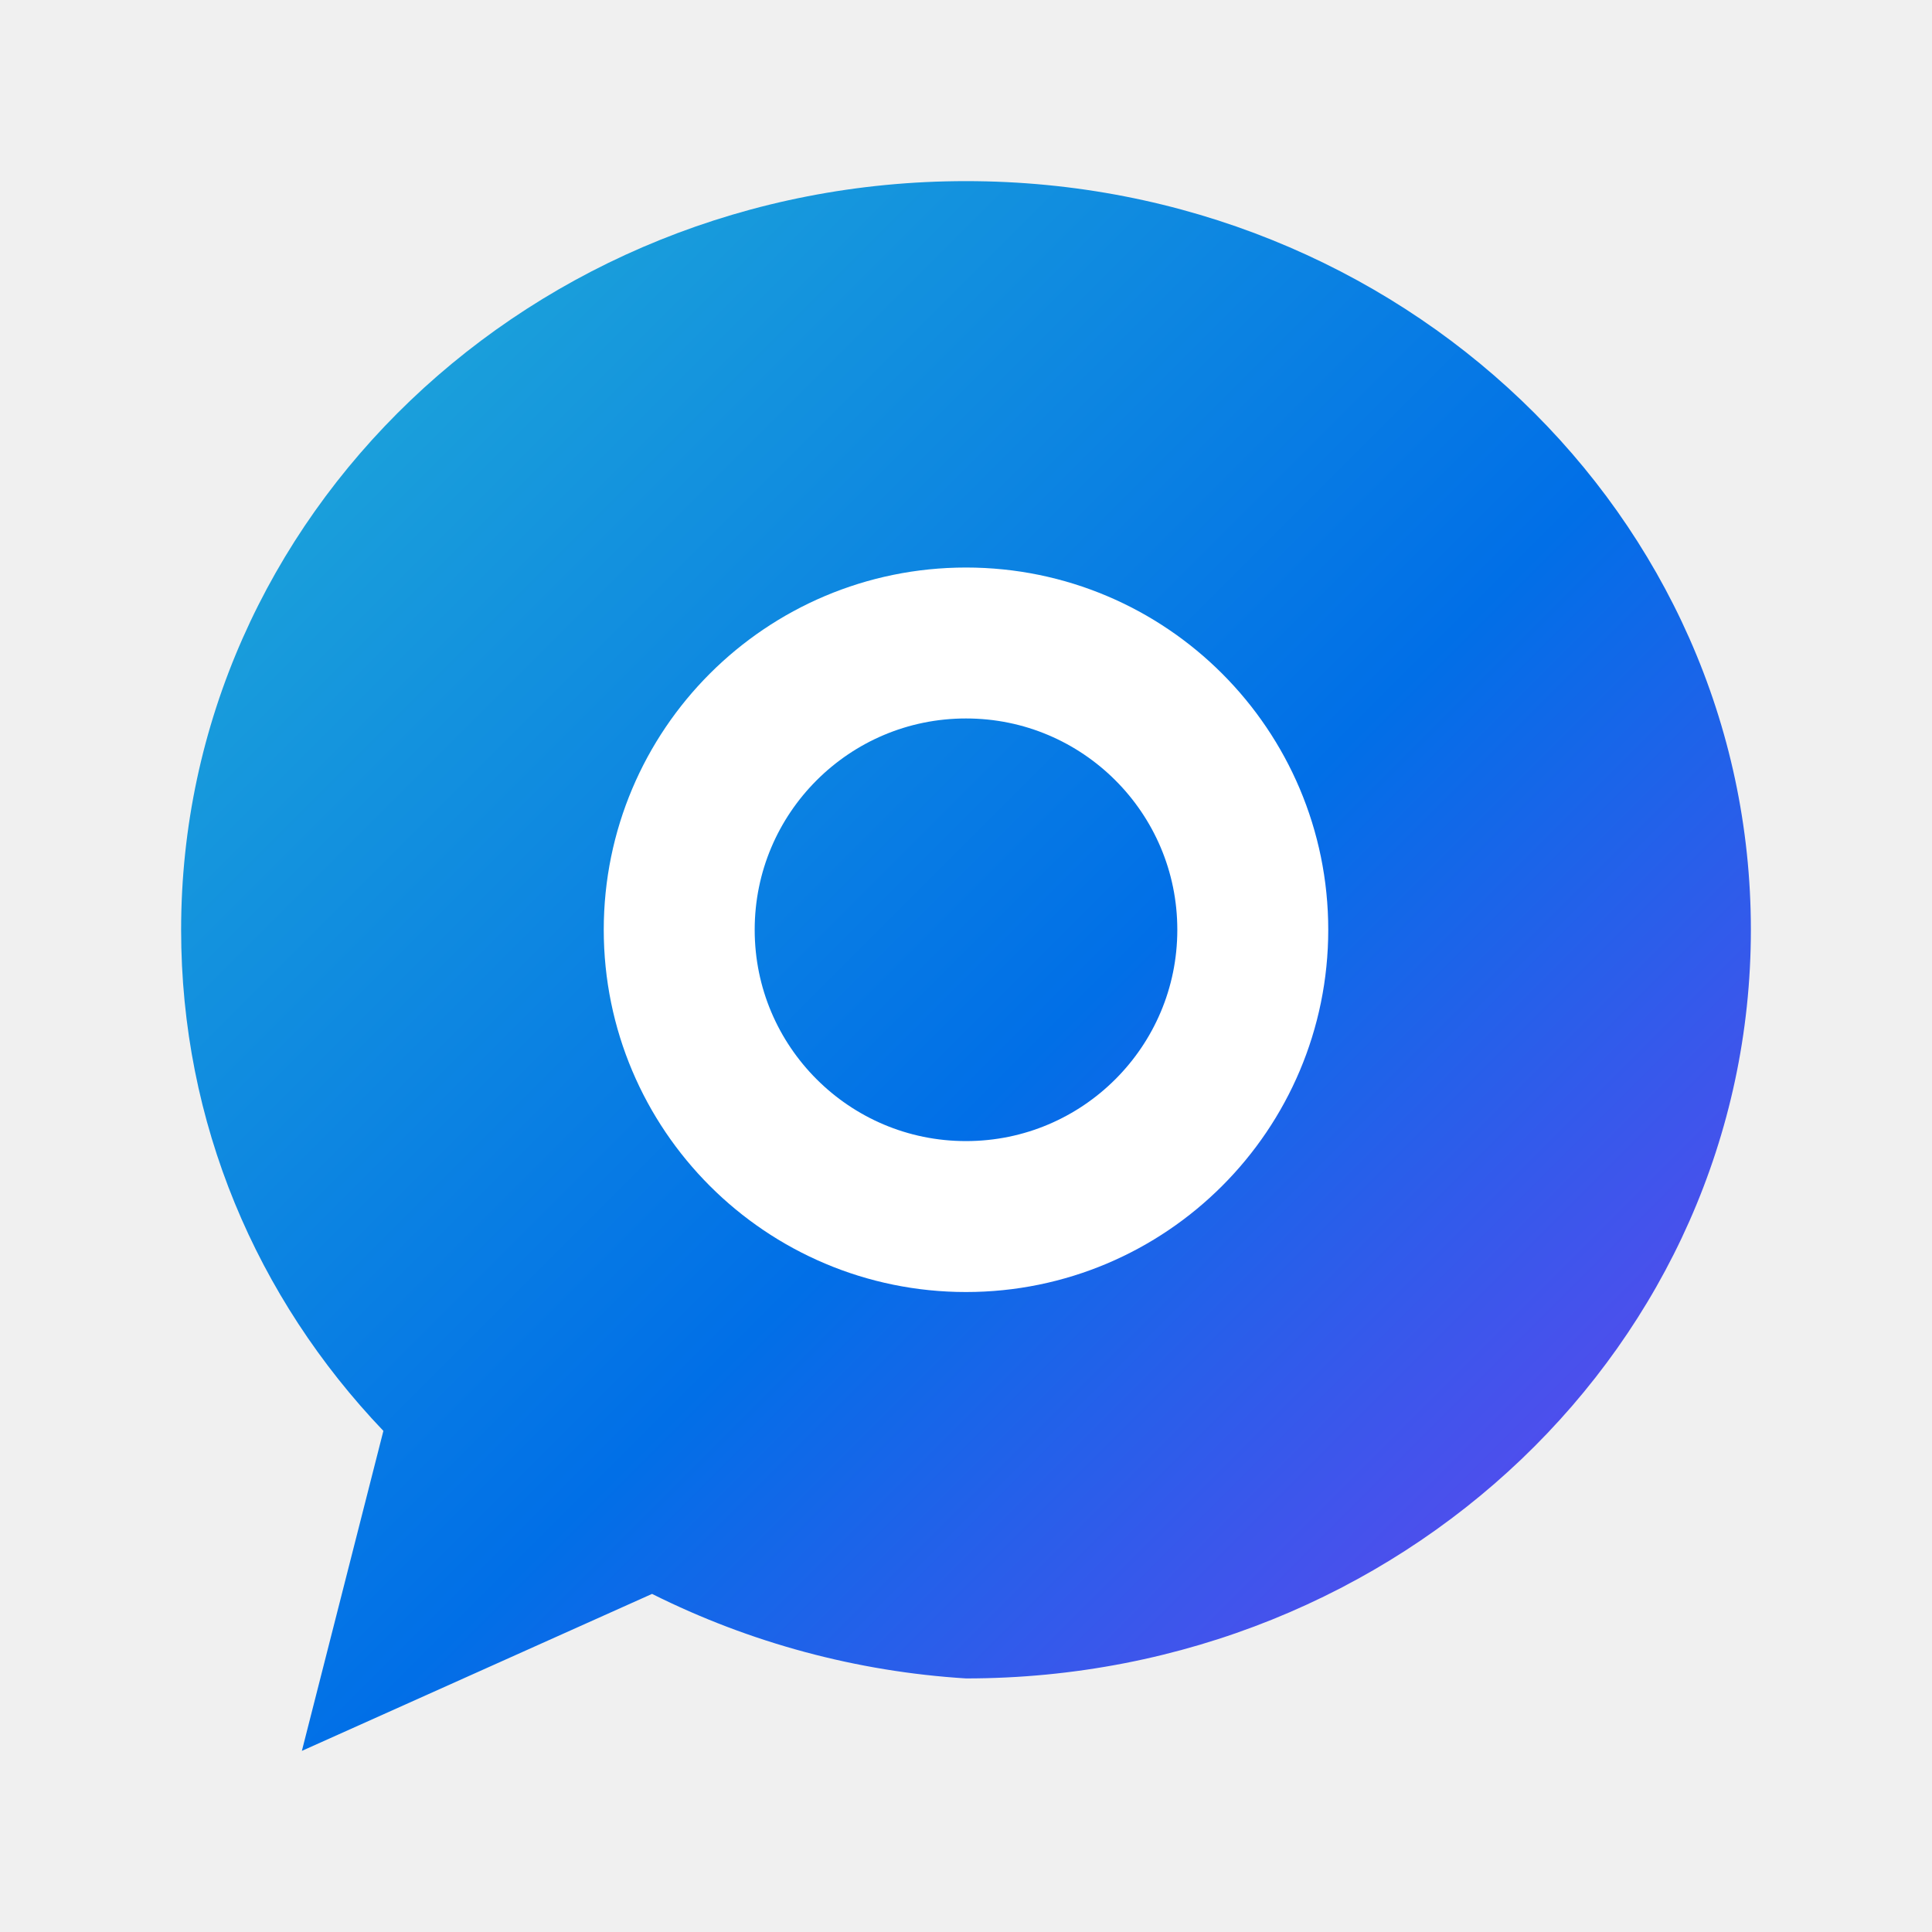
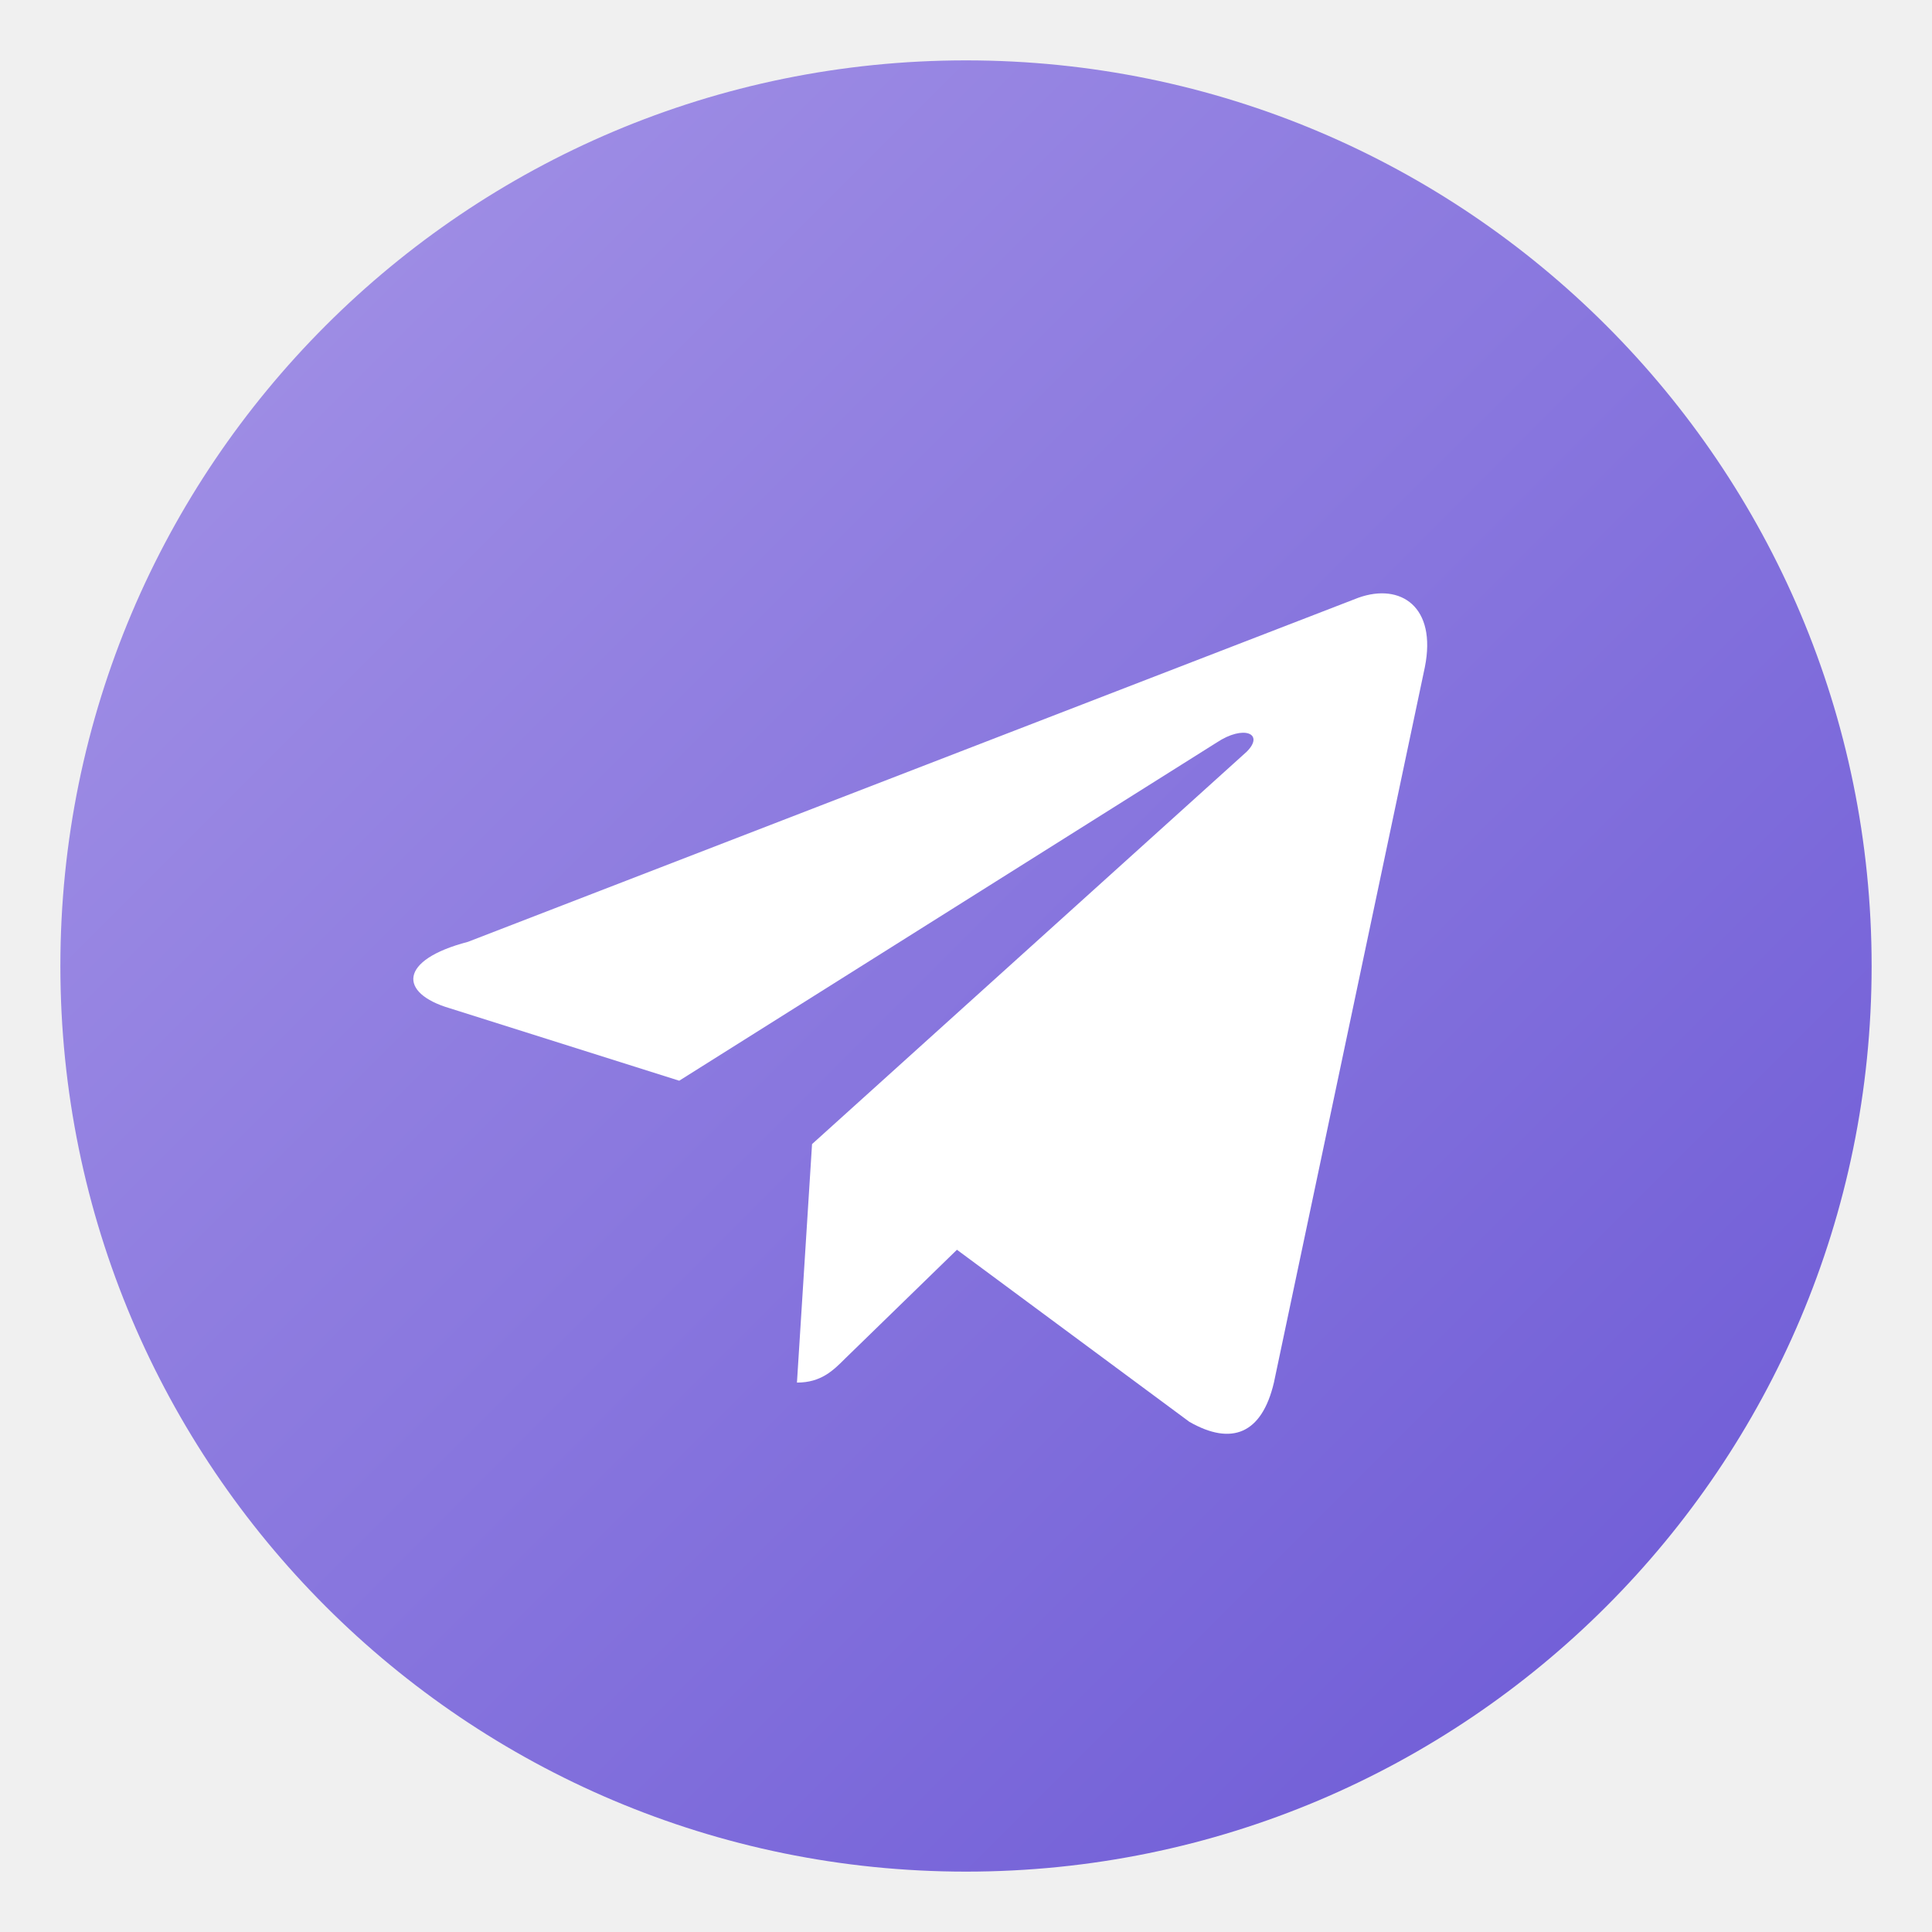
<svg xmlns="http://www.w3.org/2000/svg" viewBox="0 0 64 64">
  <defs>
    <linearGradient id="g" x1="0" y1="0" x2="1" y2="1">
-       <stop offset="0" stop-color="#23b0d6" />
-       <stop offset="0.55" stop-color="#016fe7" />
-       <stop offset="1" stop-color="#7a3cf0" />
+       <stop offset="0" stop-color="#a695e7" />
+       <stop offset="1" stop-color="#6a57d5" />
    </linearGradient>
  </defs>
-   <path d="M32 6C17.6 6 6 17.1 6 30.8c0 6.4 2.5 12.2 6.7 16.6L10 58l11.6-5.2A27 27 0 0 0 32 55.6c14.4 0 26-11.1 26-24.8S46.4 6 32 6Z" fill="url(#g)" />
-   <circle cx="32" cy="30.8" r="9.5" fill="none" stroke="#fff" stroke-width="5" />
+   <circle cx="32" cy="32" r="30" fill="url(#g)" />
+   <path d="M15.5 31.2 45 19.8c1.4-.5 2.6.3 2.2 2.3l-5 23.7c-.4 1.7-1.4 2.1-2.8 1.3l-7.7-5.7-3.7 3.6c-.4.4-.8.8-1.6.8l.5-7.9 14.4-13c.6-.6-.1-.9-1-.3L22.5 35.8l-7.6-2.4c-1.7-.5-1.7-1.6.6-2.2Z" fill="#fff" />
</svg>
